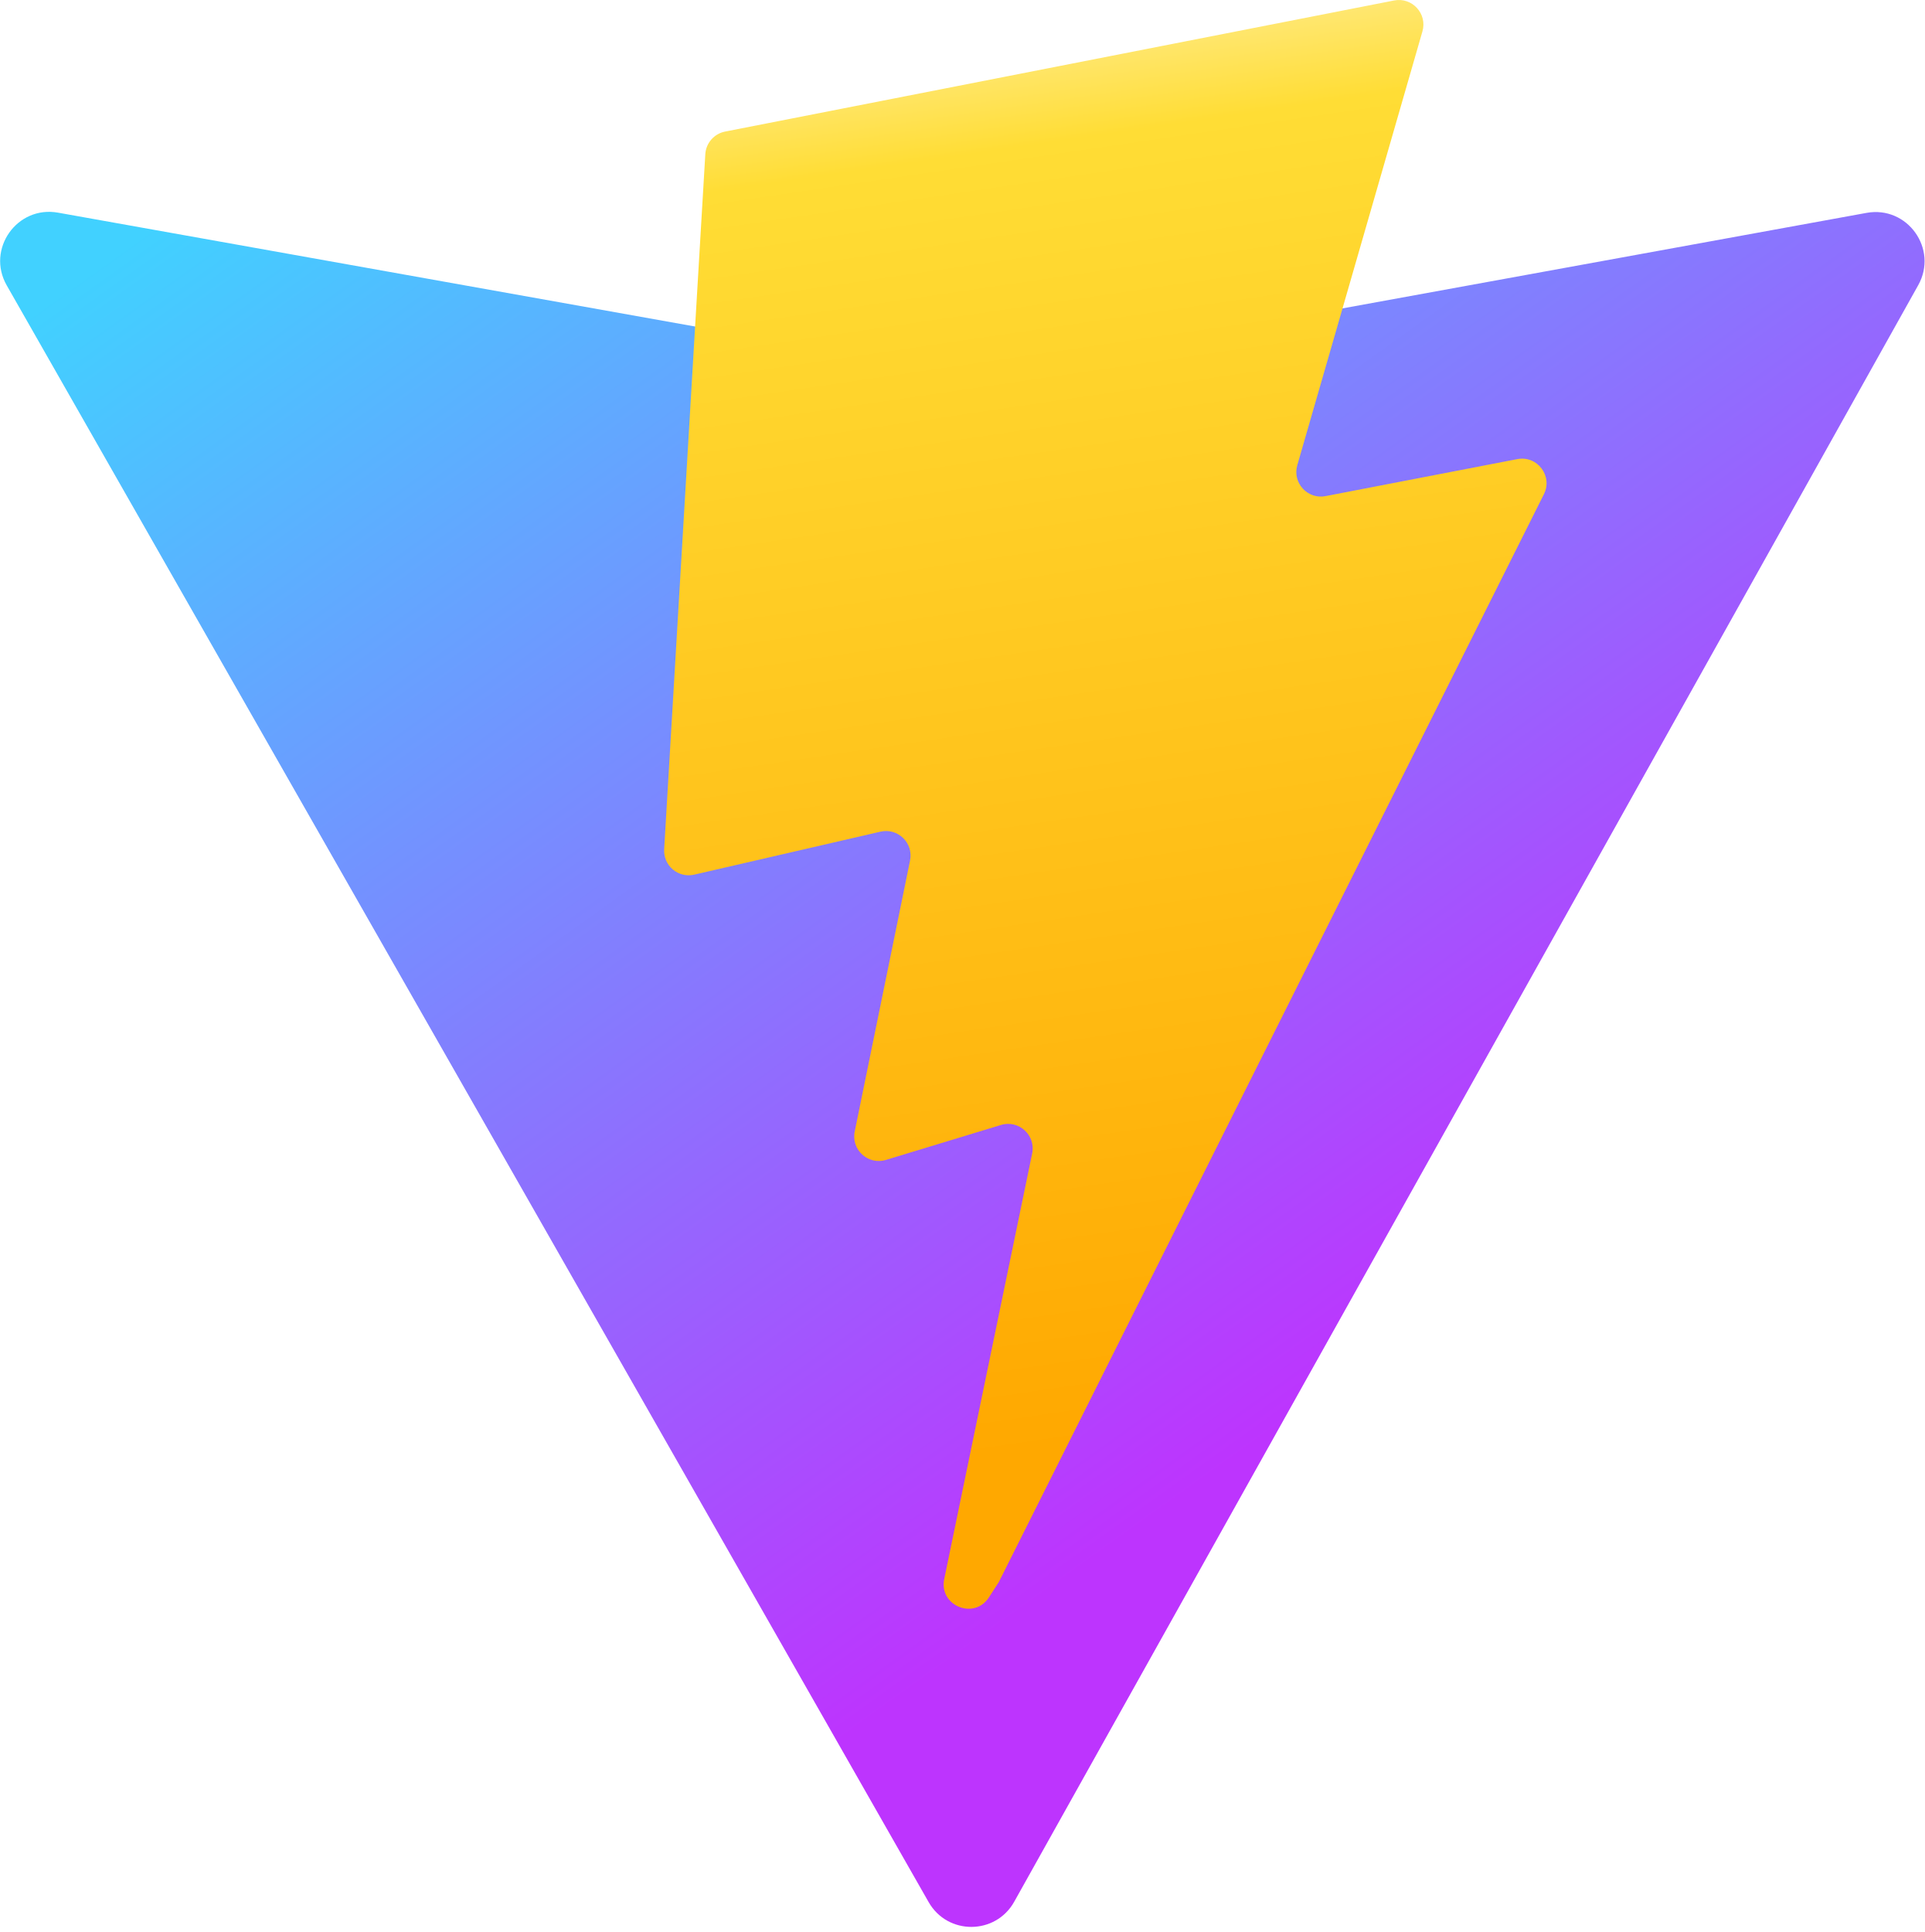
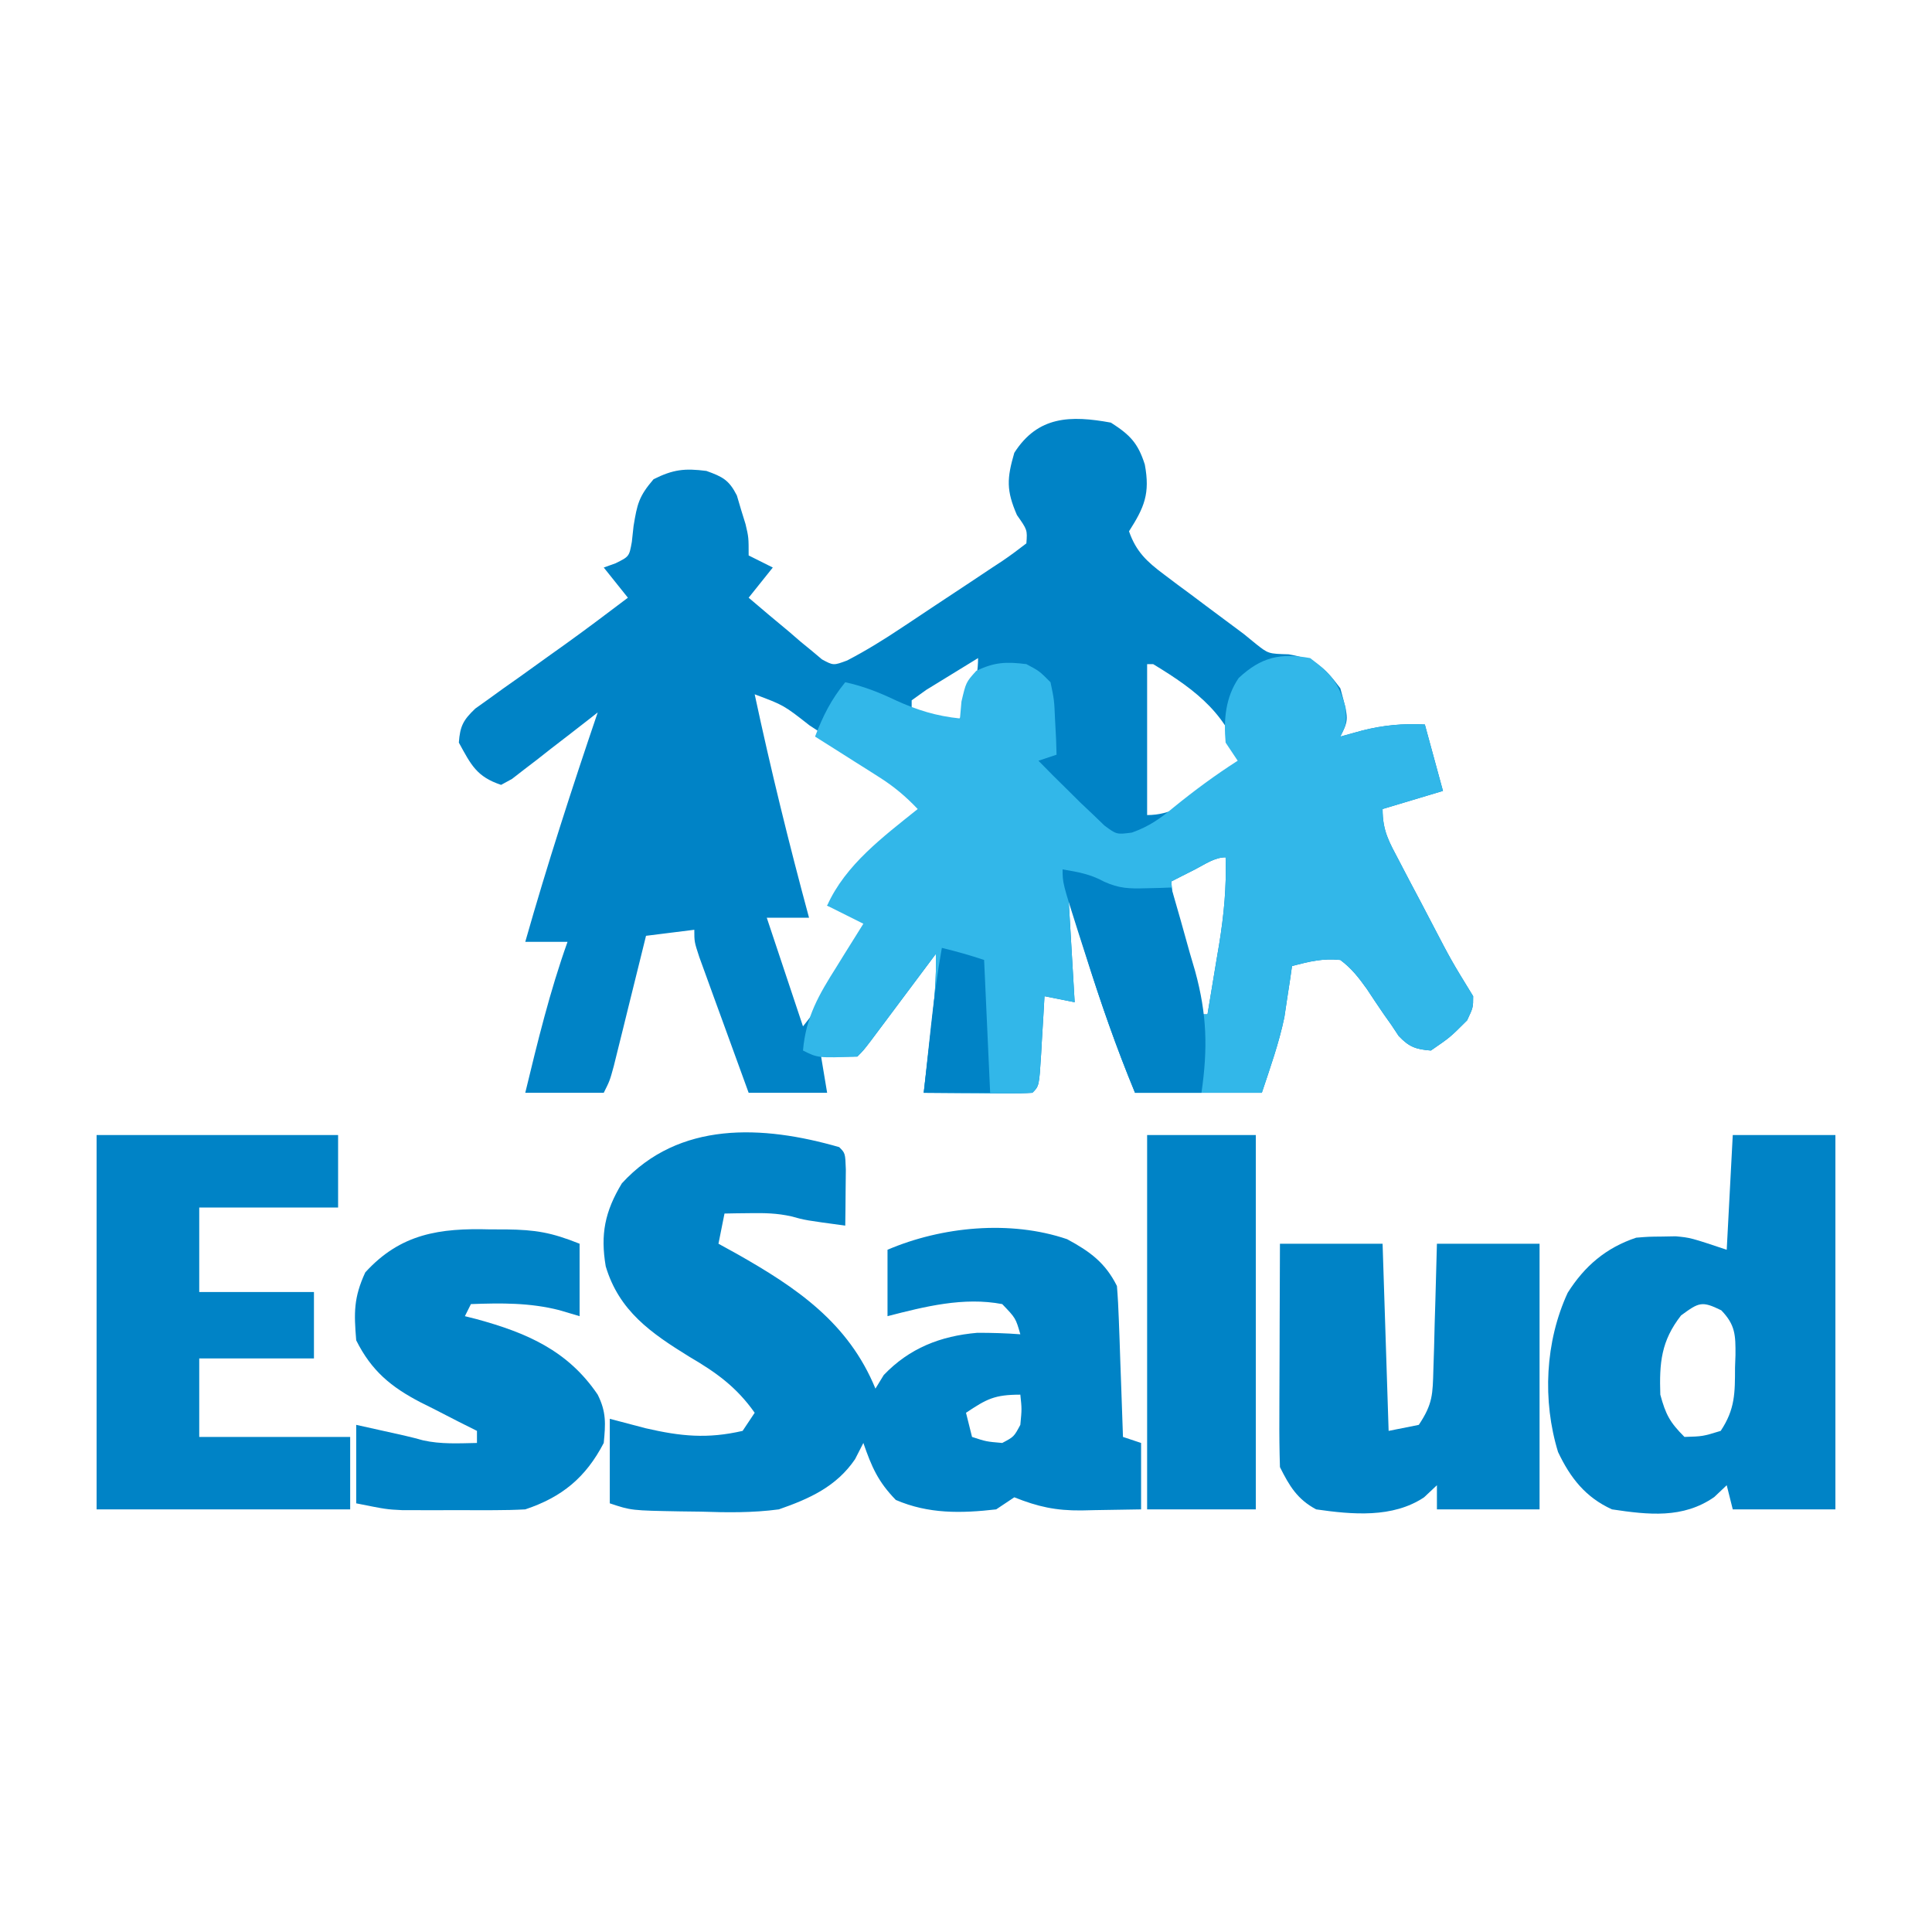
- <svg xmlns="http://www.w3.org/2000/svg" aria-hidden="true" role="img" class="iconify iconify--logos" width="31.88" height="32" preserveAspectRatio="xMidYMid meet" viewBox="0 0 256 257">
-   <defs>
-     <linearGradient id="IconifyId1813088fe1fbc01fb466" x1="-.828%" x2="57.636%" y1="7.652%" y2="78.411%">
-       <stop offset="0%" stop-color="#41D1FF" />
-       <stop offset="100%" stop-color="#BD34FE" />
-     </linearGradient>
-     <linearGradient id="IconifyId1813088fe1fbc01fb467" x1="43.376%" x2="50.316%" y1="2.242%" y2="89.03%">
-       <stop offset="0%" stop-color="#FFEA83" />
-       <stop offset="8.333%" stop-color="#FFDD35" />
-       <stop offset="100%" stop-color="#FFA800" />
-     </linearGradient>
-   </defs>
-   <path fill="url(#IconifyId1813088fe1fbc01fb466)" d="M255.153 37.938L134.897 252.976c-2.483 4.44-8.862 4.466-11.382.048L.875 37.958c-2.746-4.814 1.371-10.646 6.827-9.67l120.385 21.517a6.537 6.537 0 0 0 2.322-.004l117.867-21.483c5.438-.991 9.574 4.796 6.877 9.62Z" />
-   <path fill="url(#IconifyId1813088fe1fbc01fb467)" d="M185.432.063L96.44 17.501a3.268 3.268 0 0 0-2.634 3.014l-5.474 92.456a3.268 3.268 0 0 0 3.997 3.378l24.777-5.718c2.318-.535 4.413 1.507 3.936 3.838l-7.361 36.047c-.495 2.426 1.782 4.5 4.151 3.78l15.304-4.649c2.372-.72 4.652 1.36 4.15 3.788l-11.698 56.621c-.732 3.542 3.979 5.473 5.943 2.437l1.313-2.028l72.516-144.72c1.215-2.423-.88-5.186-3.54-4.672l-25.505 4.922c-2.396.462-4.435-1.77-3.759-4.114l16.646-57.705c.677-2.35-1.37-4.583-3.769-4.113Z" />
+ <svg xmlns="http://www.w3.org/2000/svg" version="1.1" width="320" height="320">
+   <path d="M0 0 C3.152 2.017 4.479 3.364 5.617 6.938 C6.513 11.761 5.539 14.026 3 18 C4.165 21.36 5.968 23.036 8.773 25.129 C9.516 25.689 10.258 26.249 11.023 26.826 C11.799 27.399 12.575 27.972 13.375 28.562 C14.143 29.139 14.912 29.716 15.703 30.311 C17.797 31.881 19.898 33.441 22 35 C22.672 35.549 23.345 36.098 24.038 36.664 C26.083 38.281 26.083 38.281 29.438 38.375 C33.891 39.156 35.299 40.425 38 44 C39.418 49.165 39.418 49.165 38 52 C39.196 51.67 40.392 51.34 41.625 51 C45.158 50.107 48.341 49.817 52 50 C52.99 53.63 53.98 57.26 55 61 C50.05 62.485 50.05 62.485 45 64 C45 67.668 46.071 69.416 47.773 72.656 C48.351 73.761 48.928 74.866 49.523 76.004 C50.44 77.734 50.44 77.734 51.375 79.5 C51.978 80.654 52.582 81.807 53.203 82.996 C56.393 89.12 56.393 89.12 60 95 C60 96.875 60 96.875 59 99 C56.188 101.812 56.188 101.812 53 104 C50.505 103.8 49.389 103.412 47.663 101.585 C47.274 100.998 46.885 100.41 46.484 99.805 C46.037 99.172 45.59 98.539 45.129 97.887 C44.211 96.547 43.307 95.198 42.418 93.84 C41.042 91.923 39.894 90.413 38 89 C34.996 88.711 32.981 89.239 30 90 C29.89 90.762 29.781 91.524 29.668 92.309 C29.509 93.341 29.351 94.374 29.188 95.438 C28.961 96.952 28.961 96.952 28.73 98.496 C27.843 102.754 26.375 106.874 25 111 C18.07 111 11.14 111 4 111 C1.058 103.88 -1.462 96.729 -3.75 89.375 C-4.066 88.371 -4.382 87.367 -4.707 86.332 C-5.475 83.889 -6.238 81.445 -7 79 C-6.505 87.415 -6.505 87.415 -6 96 C-7.65 95.67 -9.3 95.34 -11 95 C-11.061 96.071 -11.121 97.142 -11.184 98.246 C-11.268 99.643 -11.353 101.04 -11.438 102.438 C-11.477 103.145 -11.516 103.852 -11.557 104.58 C-11.887 109.887 -11.887 109.887 -13 111 C-14.343 111.086 -15.69 111.107 -17.035 111.098 C-17.844 111.094 -18.653 111.091 -19.486 111.088 C-20.336 111.08 -21.187 111.071 -22.062 111.062 C-22.917 111.058 -23.771 111.053 -24.65 111.049 C-26.767 111.037 -28.883 111.019 -31 111 C-30.856 109.759 -30.711 108.517 -30.562 107.238 C-30.375 105.596 -30.187 103.954 -30 102.312 C-29.905 101.496 -29.809 100.679 -29.711 99.838 C-29.261 95.871 -28.87 92 -29 88 C-29.358 88.479 -29.717 88.959 -30.086 89.453 C-31.702 91.615 -33.32 93.776 -34.938 95.938 C-35.501 96.692 -36.065 97.447 -36.646 98.225 C-37.185 98.943 -37.723 99.662 -38.277 100.402 C-38.775 101.067 -39.272 101.732 -39.785 102.418 C-41 104 -41 104 -42 105 C-44 105.041 -46 105.043 -48 105 C-47.67 106.98 -47.34 108.96 -47 111 C-51.29 111 -55.58 111 -60 111 C-61.504 106.876 -63.003 102.751 -64.5 98.625 C-64.929 97.449 -65.359 96.274 -65.801 95.062 C-66.207 93.941 -66.613 92.82 -67.031 91.664 C-67.408 90.627 -67.785 89.59 -68.174 88.522 C-69 86 -69 86 -69 84 C-71.64 84.33 -74.28 84.66 -77 85 C-77.177 85.717 -77.353 86.433 -77.535 87.171 C-78.333 90.407 -79.135 93.641 -79.938 96.875 C-80.215 98.003 -80.493 99.131 -80.779 100.293 C-81.047 101.369 -81.314 102.446 -81.59 103.555 C-81.836 104.55 -82.082 105.545 -82.336 106.57 C-83 109 -83 109 -84 111 C-88.29 111 -92.58 111 -97 111 C-94.958 102.554 -92.926 94.193 -90 86 C-92.31 86 -94.62 86 -97 86 C-93.362 73.207 -89.278 60.592 -85 48 C-85.469 48.369 -85.938 48.738 -86.421 49.117 C-88.543 50.777 -90.678 52.42 -92.812 54.062 C-93.55 54.643 -94.288 55.224 -95.049 55.822 C-95.761 56.367 -96.473 56.912 -97.207 57.473 C-98.189 58.235 -98.189 58.235 -99.191 59.012 C-99.788 59.338 -100.385 59.664 -101 60 C-105.065 58.645 -105.973 56.692 -108 53 C-107.805 50.261 -107.269 49.256 -105.269 47.356 C-104.16 46.565 -104.16 46.565 -103.027 45.758 C-102.209 45.166 -101.392 44.574 -100.549 43.965 C-99.687 43.358 -98.825 42.751 -97.938 42.125 C-96.259 40.92 -94.581 39.714 -92.902 38.508 C-92.085 37.925 -91.267 37.343 -90.425 36.743 C-86.909 34.216 -83.45 31.616 -80 29 C-81.32 27.35 -82.64 25.7 -84 24 C-83.039 23.656 -83.039 23.656 -82.059 23.305 C-79.785 22.182 -79.785 22.182 -79.348 19.758 C-79.207 18.455 -79.207 18.455 -79.062 17.125 C-78.46 13.499 -78.207 12.242 -75.75 9.375 C-72.497 7.748 -70.595 7.541 -67 8 C-64.324 8.963 -63.26 9.49 -61.953 12.059 C-61.605 13.236 -61.605 13.236 -61.25 14.438 C-61.008 15.22 -60.765 16.002 -60.516 16.809 C-60 19 -60 19 -60 22 C-58.68 22.66 -57.36 23.32 -56 24 C-57.32 25.65 -58.64 27.3 -60 29 C-57.787 30.898 -55.559 32.767 -53.312 34.625 C-52.374 35.437 -52.374 35.437 -51.416 36.266 C-50.8 36.768 -50.185 37.271 -49.551 37.789 C-48.71 38.496 -48.71 38.496 -47.853 39.217 C-45.956 40.241 -45.956 40.241 -43.678 39.392 C-40.525 37.753 -37.557 35.908 -34.605 33.938 C-34.013 33.546 -33.421 33.154 -32.811 32.75 C-31.568 31.925 -30.327 31.098 -29.087 30.269 C-27.181 28.996 -25.268 27.736 -23.354 26.477 C-22.145 25.673 -20.938 24.868 -19.73 24.062 C-18.868 23.497 -18.868 23.497 -17.988 22.92 C-16.622 21.998 -15.305 21.005 -14 20 C-13.832 17.77 -13.832 17.77 -15.562 15.312 C-17.337 11.224 -17.239 9.258 -16 5 C-12.088 -1.129 -6.673 -1.222 0 0 Z M-22 39 C-23.839 40.116 -25.671 41.243 -27.5 42.375 C-28.521 43.001 -29.542 43.628 -30.594 44.273 C-31.388 44.843 -32.182 45.413 -33 46 C-33 46.66 -33 47.32 -33 48 C-29.132 49.875 -29.132 49.875 -25 49 C-23.253 45.507 -22 42.932 -22 39 Z M6 40 C6 48.25 6 56.5 6 65 C10.012 65 12.421 63.095 15.688 61 C16.294 60.618 16.901 60.237 17.525 59.844 C19.021 58.902 20.511 57.952 22 57 C19.534 48.479 14.433 44.509 7 40 C6.67 40 6.34 40 6 40 Z M-59 45 C-56.341 57.432 -53.32 69.728 -50 82 C-52.31 82 -54.62 82 -57 82 C-55.02 87.94 -53.04 93.88 -51 100 C-47.818 96.022 -45.586 92.634 -43.25 88.188 C-42.636 87.026 -42.023 85.865 -41.391 84.668 C-40.702 83.347 -40.702 83.347 -40 82 C-42.31 81.34 -44.62 80.68 -47 80 C-42.116 74.096 -36.828 68.969 -31 64 C-33.885 60.929 -36.855 58.619 -40.387 56.328 C-41.407 55.664 -42.427 55 -43.479 54.316 C-44.537 53.634 -45.596 52.953 -46.688 52.25 C-47.758 51.553 -48.829 50.855 -49.932 50.137 C-54.186 46.8 -54.186 46.8 -59 45 Z M13.938 74 C12.837 74.557 12.837 74.557 11.715 75.125 C10.866 75.558 10.866 75.558 10 76 C10.61 83.631 12.796 90.702 15 98 C15.33 98 15.66 98 16 98 C16.507 94.98 17.006 91.959 17.5 88.938 C17.715 87.666 17.715 87.666 17.934 86.369 C18.722 81.507 19.16 76.925 19 72 C17.156 72 15.55 73.181 13.938 74 Z " fill="#0083C6" transform="translate(184,70)" />
+   <path d="M0 0 C3.396 2.51 4.754 4.105 5.875 8.188 C6 11 6 11 5 13 C6.196 12.67 7.393 12.34 8.625 12 C12.158 11.107 15.341 10.817 19 11 C19.99 14.63 20.98 18.26 22 22 C17.05 23.485 17.05 23.485 12 25 C12 28.668 13.071 30.416 14.773 33.656 C15.351 34.761 15.928 35.866 16.523 37.004 C17.134 38.158 17.745 39.311 18.375 40.5 C18.978 41.654 19.582 42.807 20.203 43.996 C23.393 50.12 23.393 50.12 27 56 C27 57.875 27 57.875 26 60 C23.188 62.812 23.188 62.812 20 65 C17.505 64.8 16.389 64.412 14.663 62.585 C14.08 61.704 14.08 61.704 13.484 60.805 C13.037 60.172 12.59 59.539 12.129 58.887 C11.211 57.547 10.307 56.198 9.418 54.84 C8.042 52.923 6.894 51.413 5 50 C1.996 49.711 -0.019 50.239 -3 51 C-3.11 51.762 -3.219 52.524 -3.332 53.309 C-3.57 54.857 -3.57 54.857 -3.812 56.438 C-3.963 57.447 -4.114 58.456 -4.27 59.496 C-5.157 63.754 -6.625 67.874 -8 72 C-14.93 72 -21.86 72 -29 72 C-31.942 64.88 -34.462 57.729 -36.75 50.375 C-37.066 49.371 -37.382 48.367 -37.707 47.332 C-38.475 44.889 -39.238 42.445 -40 40 C-39.505 48.415 -39.505 48.415 -39 57 C-40.65 56.67 -42.3 56.34 -44 56 C-44.091 57.607 -44.091 57.607 -44.184 59.246 C-44.268 60.643 -44.353 62.04 -44.438 63.438 C-44.477 64.145 -44.516 64.852 -44.557 65.58 C-44.887 70.887 -44.887 70.887 -46 72 C-47.343 72.086 -48.69 72.107 -50.035 72.098 C-50.844 72.094 -51.653 72.091 -52.486 72.088 C-53.336 72.08 -54.187 72.071 -55.062 72.062 C-55.917 72.058 -56.771 72.053 -57.65 72.049 C-59.767 72.037 -61.883 72.019 -64 72 C-63.856 70.759 -63.711 69.517 -63.562 68.238 C-63.375 66.596 -63.187 64.954 -63 63.312 C-62.905 62.496 -62.809 61.679 -62.711 60.838 C-62.261 56.871 -61.87 53 -62 49 C-62.358 49.479 -62.717 49.959 -63.086 50.453 C-64.702 52.615 -66.32 54.776 -67.938 56.938 C-68.501 57.692 -69.065 58.447 -69.646 59.225 C-70.185 59.943 -70.723 60.662 -71.277 61.402 C-72.024 62.4 -72.024 62.4 -72.785 63.418 C-74 65 -74 65 -75 66 C-81.525 66.237 -81.525 66.237 -84 65 C-83.522 59.42 -81.358 55.741 -78.438 51.125 C-78.013 50.437 -77.588 49.748 -77.15 49.039 C-76.109 47.354 -75.056 45.676 -74 44 C-75.98 43.01 -77.96 42.02 -80 41 C-76.969 34.21 -70.682 29.574 -65 25 C-66.978 22.917 -68.93 21.274 -71.355 19.738 C-71.977 19.342 -72.599 18.946 -73.24 18.537 C-73.883 18.133 -74.525 17.729 -75.188 17.312 C-76.169 16.689 -76.169 16.689 -77.17 16.053 C-78.778 15.032 -80.389 14.015 -82 13 C-80.688 9.559 -79.334 6.865 -77 4 C-73.984 4.655 -71.407 5.673 -68.625 7 C-65.083 8.616 -61.905 9.6 -58 10 C-57.917 9.072 -57.835 8.144 -57.75 7.188 C-57 4 -57 4 -55.312 2.125 C-52.292 0.656 -50.324 0.585 -47 1 C-44.859 2.137 -44.859 2.137 -43 4 C-42.391 6.918 -42.391 6.918 -42.25 10.188 C-42.193 11.274 -42.137 12.361 -42.078 13.48 C-42.052 14.312 -42.027 15.143 -42 16 C-42.99 16.33 -43.98 16.66 -45 17 C-43.356 18.695 -41.692 20.353 -40 22 C-39.361 22.636 -38.721 23.271 -38.062 23.926 C-37.042 24.891 -37.042 24.891 -36 25.875 C-35.361 26.491 -34.721 27.107 -34.062 27.742 C-32.05 29.231 -32.05 29.231 -29.527 28.902 C-26.682 27.886 -24.881 26.617 -22.562 24.688 C-19.141 21.907 -15.71 19.378 -12 17 C-12.99 15.515 -12.99 15.515 -14 14 C-14.341 10.203 -14.025 6.496 -11.836 3.301 C-8.112 -0.174 -4.906 -0.892 0 0 Z M-19.062 35 C-20.163 35.557 -20.163 35.557 -21.285 36.125 C-22.134 36.558 -22.134 36.558 -23 37 C-22.39 44.631 -20.204 51.702 -18 59 C-17.67 59 -17.34 59 -17 59 C-16.493 55.98 -15.994 52.959 -15.5 49.938 C-15.285 48.666 -15.285 48.666 -15.066 47.369 C-14.278 42.507 -13.84 37.925 -14 33 C-15.844 33 -17.45 34.181 -19.062 35 Z " fill="#32B7E9" transform="translate(217,109)" />
+   <path d="M0 0 C1 1 1 1 1.098 3.723 C1.086 4.825 1.074 5.927 1.062 7.062 C1.053 8.167 1.044 9.272 1.035 10.41 C1.024 11.265 1.012 12.119 1 13 C-5.587 12.113 -5.587 12.113 -7.938 11.469 C-10.27 10.939 -12.361 10.902 -14.75 10.938 C-15.949 10.951 -15.949 10.951 -17.172 10.965 C-17.775 10.976 -18.378 10.988 -19 11 C-19.33 12.65 -19.66 14.3 -20 16 C-19.01 16.545 -18.02 17.091 -17 17.652 C-7.083 23.26 1.512 29.06 6 40 C6.454 39.258 6.907 38.515 7.375 37.75 C11.614 33.31 16.764 31.277 22.875 30.754 C25.265 30.751 27.618 30.818 30 31 C29.23 28.32 29.23 28.32 27 26 C20.61 24.781 14.182 26.405 8 28 C8 24.37 8 20.74 8 17 C16.961 13.16 28.349 12.04 37.75 15.25 C41.523 17.282 44.072 19.143 46 23 C46.153 24.885 46.25 26.774 46.316 28.664 C46.358 29.786 46.4 30.907 46.443 32.062 C46.483 33.238 46.522 34.414 46.562 35.625 C46.606 36.808 46.649 37.992 46.693 39.211 C46.8 42.141 46.902 45.07 47 48 C48.485 48.495 48.485 48.495 50 49 C50 52.63 50 56.26 50 60 C47.437 60.054 44.876 60.094 42.312 60.125 C41.591 60.142 40.87 60.159 40.127 60.176 C35.863 60.215 32.907 59.563 29 58 C28.01 58.66 27.02 59.32 26 60 C20.186 60.668 14.784 60.769 9.375 58.438 C6.433 55.418 5.372 52.964 4 49 C3.546 49.887 3.092 50.774 2.625 51.688 C-0.458 56.223 -4.92 58.236 -10 60 C-14.341 60.58 -18.567 60.524 -22.938 60.375 C-24.06 60.361 -25.182 60.347 -26.338 60.332 C-34.442 60.186 -34.442 60.186 -38 59 C-38 54.38 -38 49.76 -38 45 C-35.061 45.773 -35.061 45.773 -32.062 46.562 C-26.219 47.909 -21.847 48.342 -16 47 C-15.34 46.01 -14.68 45.02 -14 44 C-17.019 39.712 -20.421 37.29 -24.875 34.688 C-31.15 30.81 -36.468 27.139 -38.672 19.746 C-39.569 14.446 -38.819 10.669 -36 6 C-26.535 -4.347 -12.69 -3.657 0 0 Z M21 44 C21.33 45.32 21.66 46.64 22 48 C24.345 48.77 24.345 48.77 27 49 C28.937 47.98 28.937 47.98 30 46 C30.251 43.374 30.251 43.374 30 41 C25.723 41 24.441 41.706 21 44 Z " fill="#0083C6" transform="translate(139,190)" />
+   <path d="M0 0 C5.61 0 11.22 0 17 0 C17 20.46 17 40.92 17 62 C11.39 62 5.78 62 0 62 C-0.33 60.68 -0.66 59.36 -1 58 C-1.683 58.647 -2.366 59.294 -3.07 59.961 C-8.238 63.558 -13.955 62.904 -20 62 C-24.382 60.015 -26.903 56.79 -28.938 52.5 C-31.553 43.967 -31.074 34.216 -27.344 26.129 C-24.537 21.682 -20.976 18.659 -16 17 C-13.949 16.832 -13.949 16.832 -11.688 16.812 C-10.949 16.798 -10.21 16.784 -9.449 16.77 C-7 17 -7 17 -1 19 C-0.67 12.73 -0.34 6.46 0 0 Z M-8.562 29.875 C-11.866 34.11 -12.174 37.717 -12 43 C-11.103 46.311 -10.411 47.589 -8 50 C-4.967 49.911 -4.967 49.911 -2 49 C0.404 45.394 0.367 42.672 0.375 38.5 C0.399 37.823 0.424 37.146 0.449 36.449 C0.469 33.149 0.44 31.457 -1.898 29.031 C-5.133 27.444 -5.584 27.696 -8.562 29.875 Z " fill="#0083C6" transform="translate(287,188)" />
+   <path d="M0 0 C13.2 0 26.4 0 40 0 C40 3.96 40 7.92 40 12 C32.41 12 24.82 12 17 12 C17 16.62 17 21.24 17 26 C23.27 26 29.54 26 36 26 C36 29.63 36 33.26 36 37 C29.73 37 23.46 37 17 37 C17 41.29 17 45.58 17 50 C25.25 50 33.5 50 42 50 C42 53.96 42 57.92 42 62 C28.14 62 14.28 62 0 62 C0 41.54 0 21.08 0 0 Z " fill="#0083C6" transform="translate(16,188)" />
+   <path d="M0 0 C5.61 0 11.22 0 17 0 C17.495 15.345 17.495 15.345 18 31 C19.65 30.67 21.3 30.34 23 30 C25.325 26.513 25.298 24.93 25.414 20.801 C25.453 19.592 25.491 18.384 25.531 17.139 C25.562 15.876 25.593 14.613 25.625 13.312 C25.664 12.038 25.702 10.764 25.742 9.451 C25.837 6.301 25.919 3.151 26 0 C31.61 0 37.22 0 43 0 C43 14.52 43 29.04 43 44 C37.39 44 31.78 44 26 44 C26 42.68 26 41.36 26 40 C25.299 40.66 24.598 41.32 23.875 42 C18.673 45.48 11.947 44.855 6 44 C2.882 42.336 1.574 40.147 0 37 C-0.087 34.228 -0.116 31.482 -0.098 28.711 C-0.096 27.893 -0.095 27.074 -0.093 26.231 C-0.088 23.612 -0.075 20.994 -0.062 18.375 C-0.057 16.602 -0.053 14.828 -0.049 13.055 C-0.039 8.703 -0.019 4.352 0 0 Z " fill="#0083C6" transform="translate(212,206)" />
+   <path d="M0 0 C0.876 0.001 1.752 0.003 2.654 0.004 C7.512 0.07 10.107 0.493 14.812 2.375 C14.812 6.335 14.812 10.295 14.812 14.375 C13.699 14.045 12.585 13.715 11.438 13.375 C6.548 12.131 1.827 12.19 -3.188 12.375 C-3.518 13.035 -3.848 13.695 -4.188 14.375 C-3.558 14.534 -2.929 14.692 -2.281 14.855 C6.011 17.116 12.86 20.045 17.812 27.375 C19.246 30.241 19.119 32.188 18.812 35.375 C15.845 41.082 11.908 44.343 5.812 46.375 C4.098 46.468 2.381 46.506 0.664 46.508 C-0.341 46.509 -1.347 46.51 -2.383 46.512 C-3.957 46.506 -3.957 46.506 -5.562 46.5 C-6.604 46.504 -7.646 46.508 -8.719 46.512 C-9.727 46.51 -10.735 46.509 -11.773 46.508 C-13.151 46.506 -13.151 46.506 -14.556 46.504 C-17.188 46.375 -17.188 46.375 -22.188 45.375 C-22.188 41.085 -22.188 36.795 -22.188 32.375 C-13.47 34.298 -13.47 34.298 -11.125 34.938 C-8.153 35.609 -5.22 35.433 -2.188 35.375 C-2.188 34.715 -2.188 34.055 -2.188 33.375 C-3.742 32.596 -3.742 32.596 -5.328 31.801 C-6.698 31.097 -8.068 30.392 -9.438 29.688 C-10.119 29.348 -10.801 29.008 -11.504 28.658 C-16.409 26.111 -19.654 23.442 -22.188 18.375 C-22.568 13.812 -22.615 11.301 -20.688 7.125 C-14.847 0.701 -8.369 -0.237 0 0 Z " fill="#0083C6" transform="translate(81.1875,203.625)" />
+   <path d="M0 0 C5.94 0 11.88 0 18 0 C18 20.46 18 40.92 18 62 C12.06 62 6.12 62 0 62 C0 41.54 0 21.08 0 0 Z " fill="#0083C6" transform="translate(190,188)" />
+   <path d="M0 0 C2.517 0.419 4.627 0.795 6.875 2.031 C9.348 3.159 11.049 3.204 13.75 3.125 C14.949 3.098 14.949 3.098 16.172 3.07 C17.077 3.036 17.077 3.036 18 3 C19.052 6.596 20.061 10.202 21.062 13.812 C21.357 14.817 21.652 15.822 21.955 16.857 C23.915 24.027 24.062 29.638 23 37 C19.37 37 15.74 37 12 37 C8.867 29.436 6.22 21.803 3.75 14 C3.386 12.869 3.023 11.739 2.648 10.574 C0 2.261 0 2.261 0 0 Z " fill="#0083C6" transform="translate(176,144)" />
+   <path d="M0 0 C2.386 0.576 4.667 1.222 7 2 C7.33 9.26 7.66 16.52 8 24 C4.37 24 0.74 24 -3 24 C-2.69 21.125 -2.377 18.25 -2.062 15.375 C-1.975 14.567 -1.888 13.759 -1.799 12.926 C-1.323 8.59 -0.772 4.296 0 0 Z " fill="#0083C6" transform="translate(156,157)" />
</svg>
